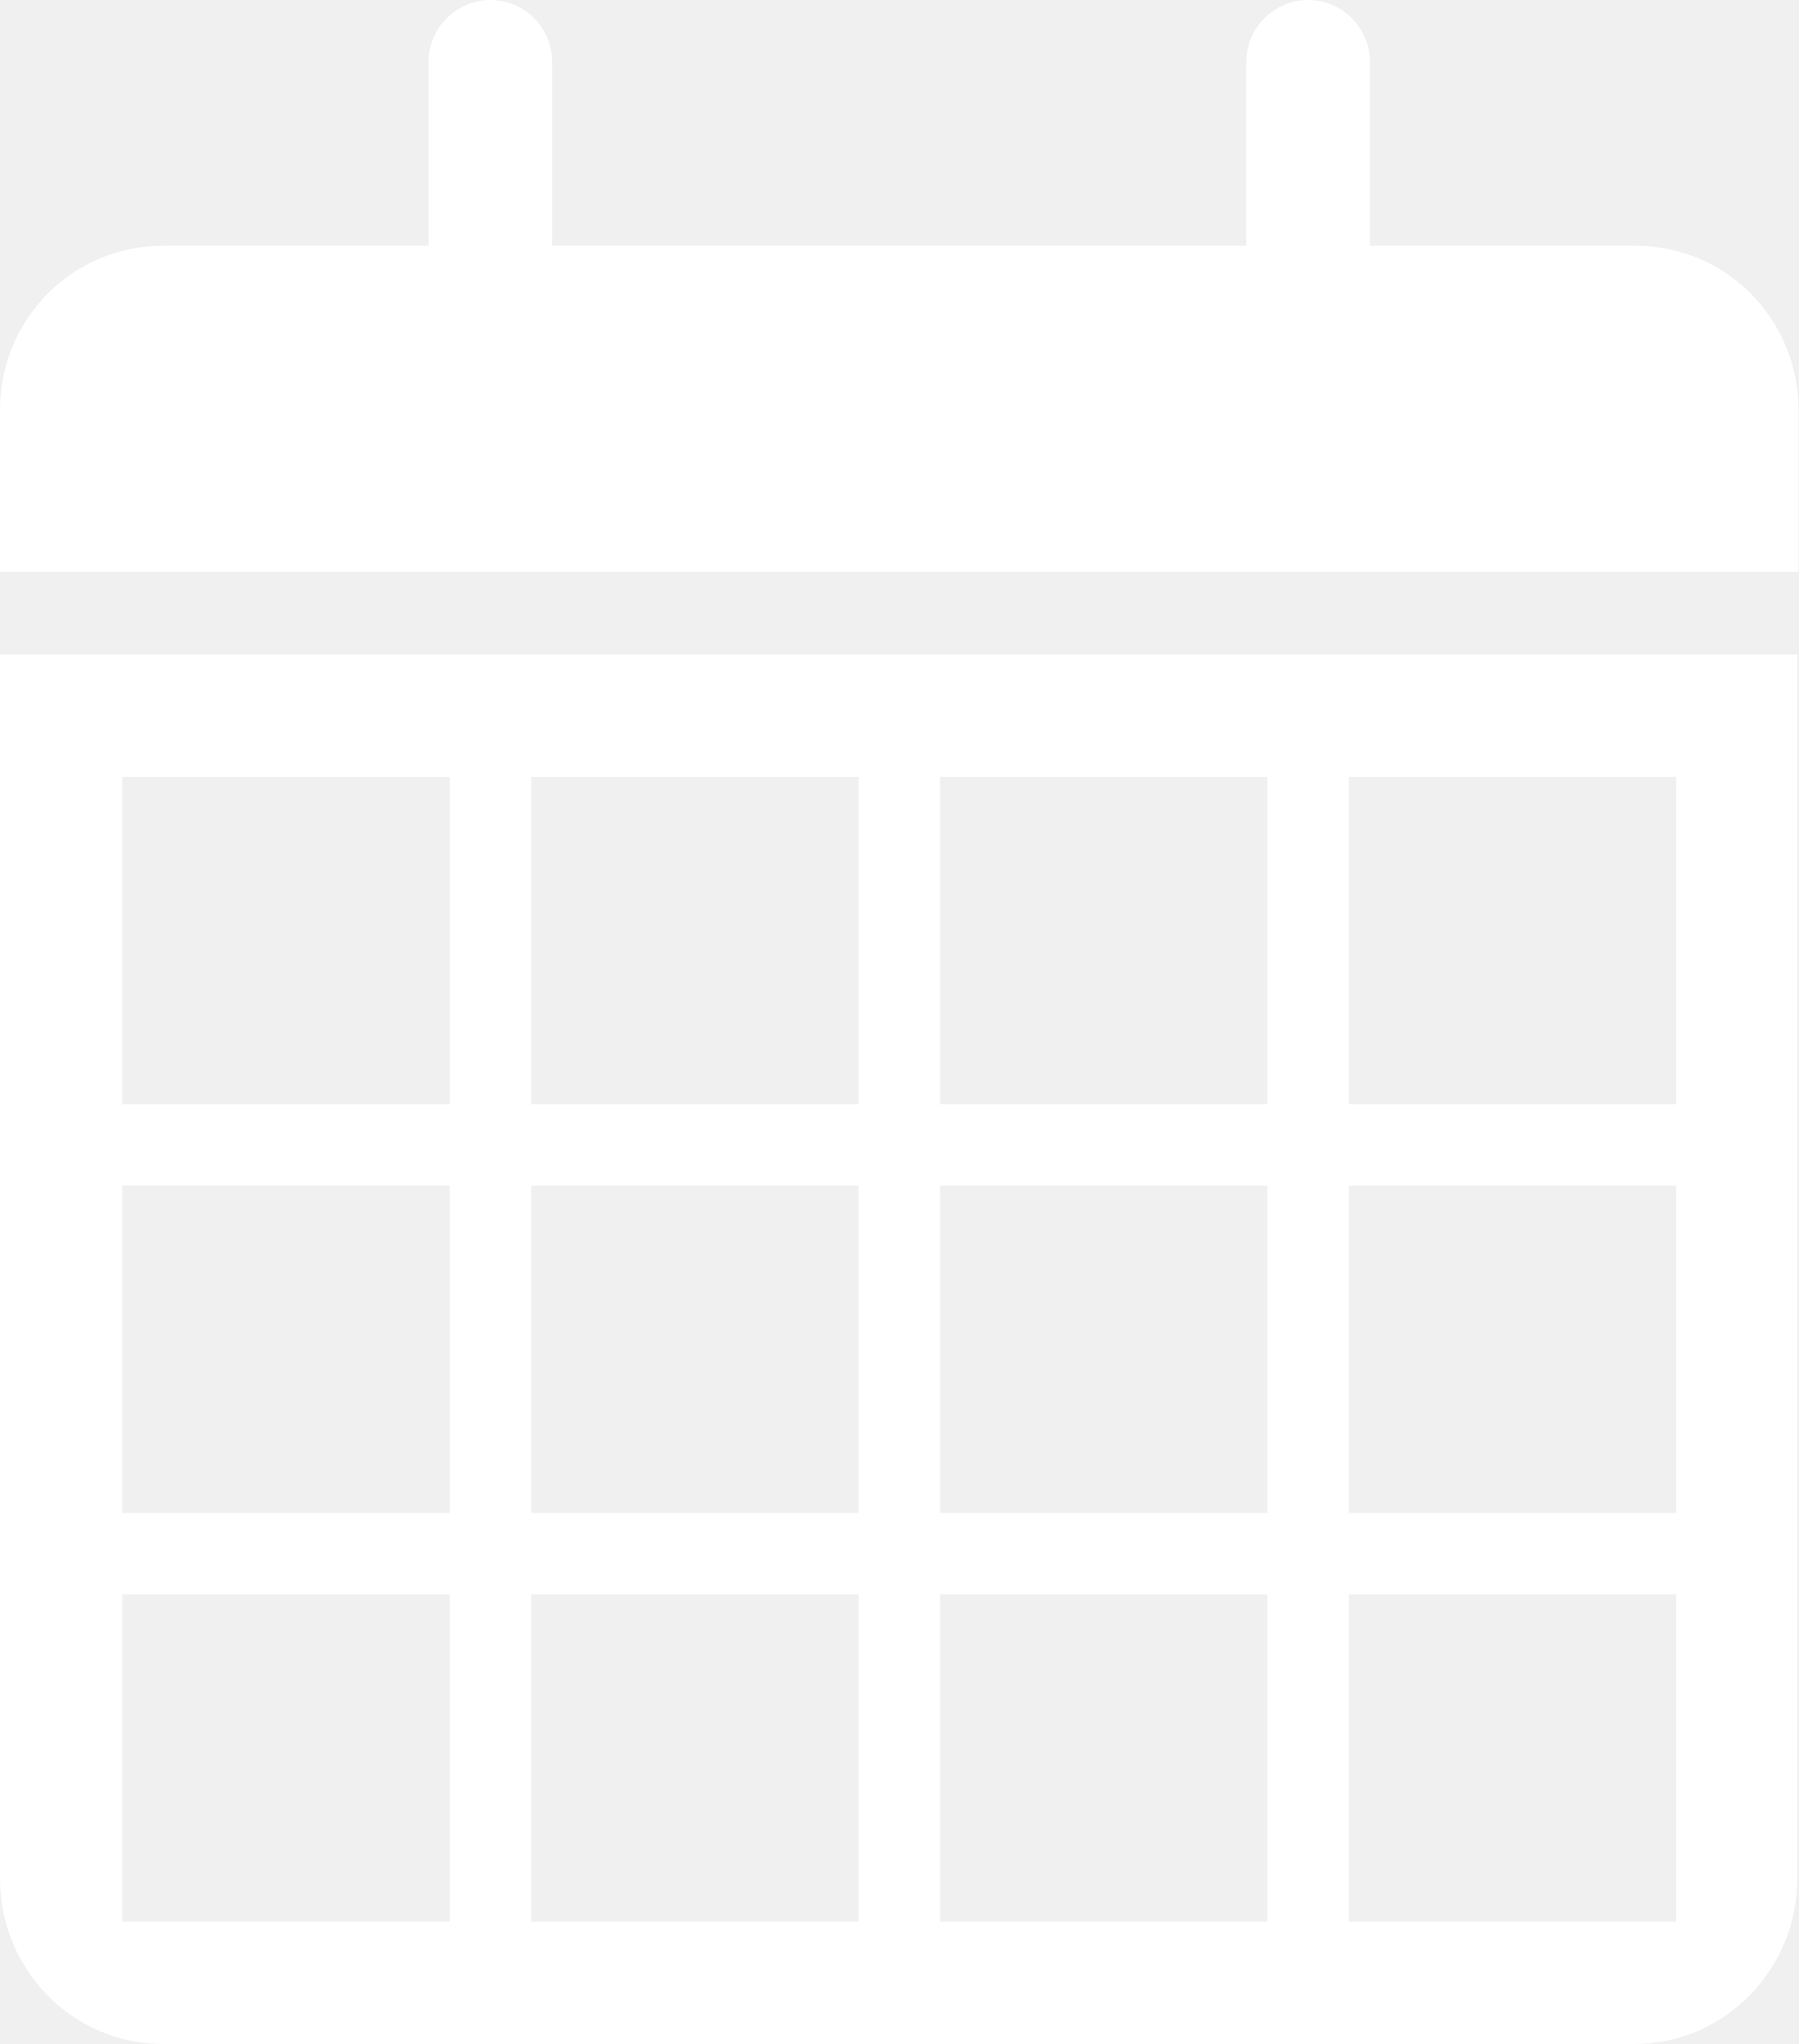
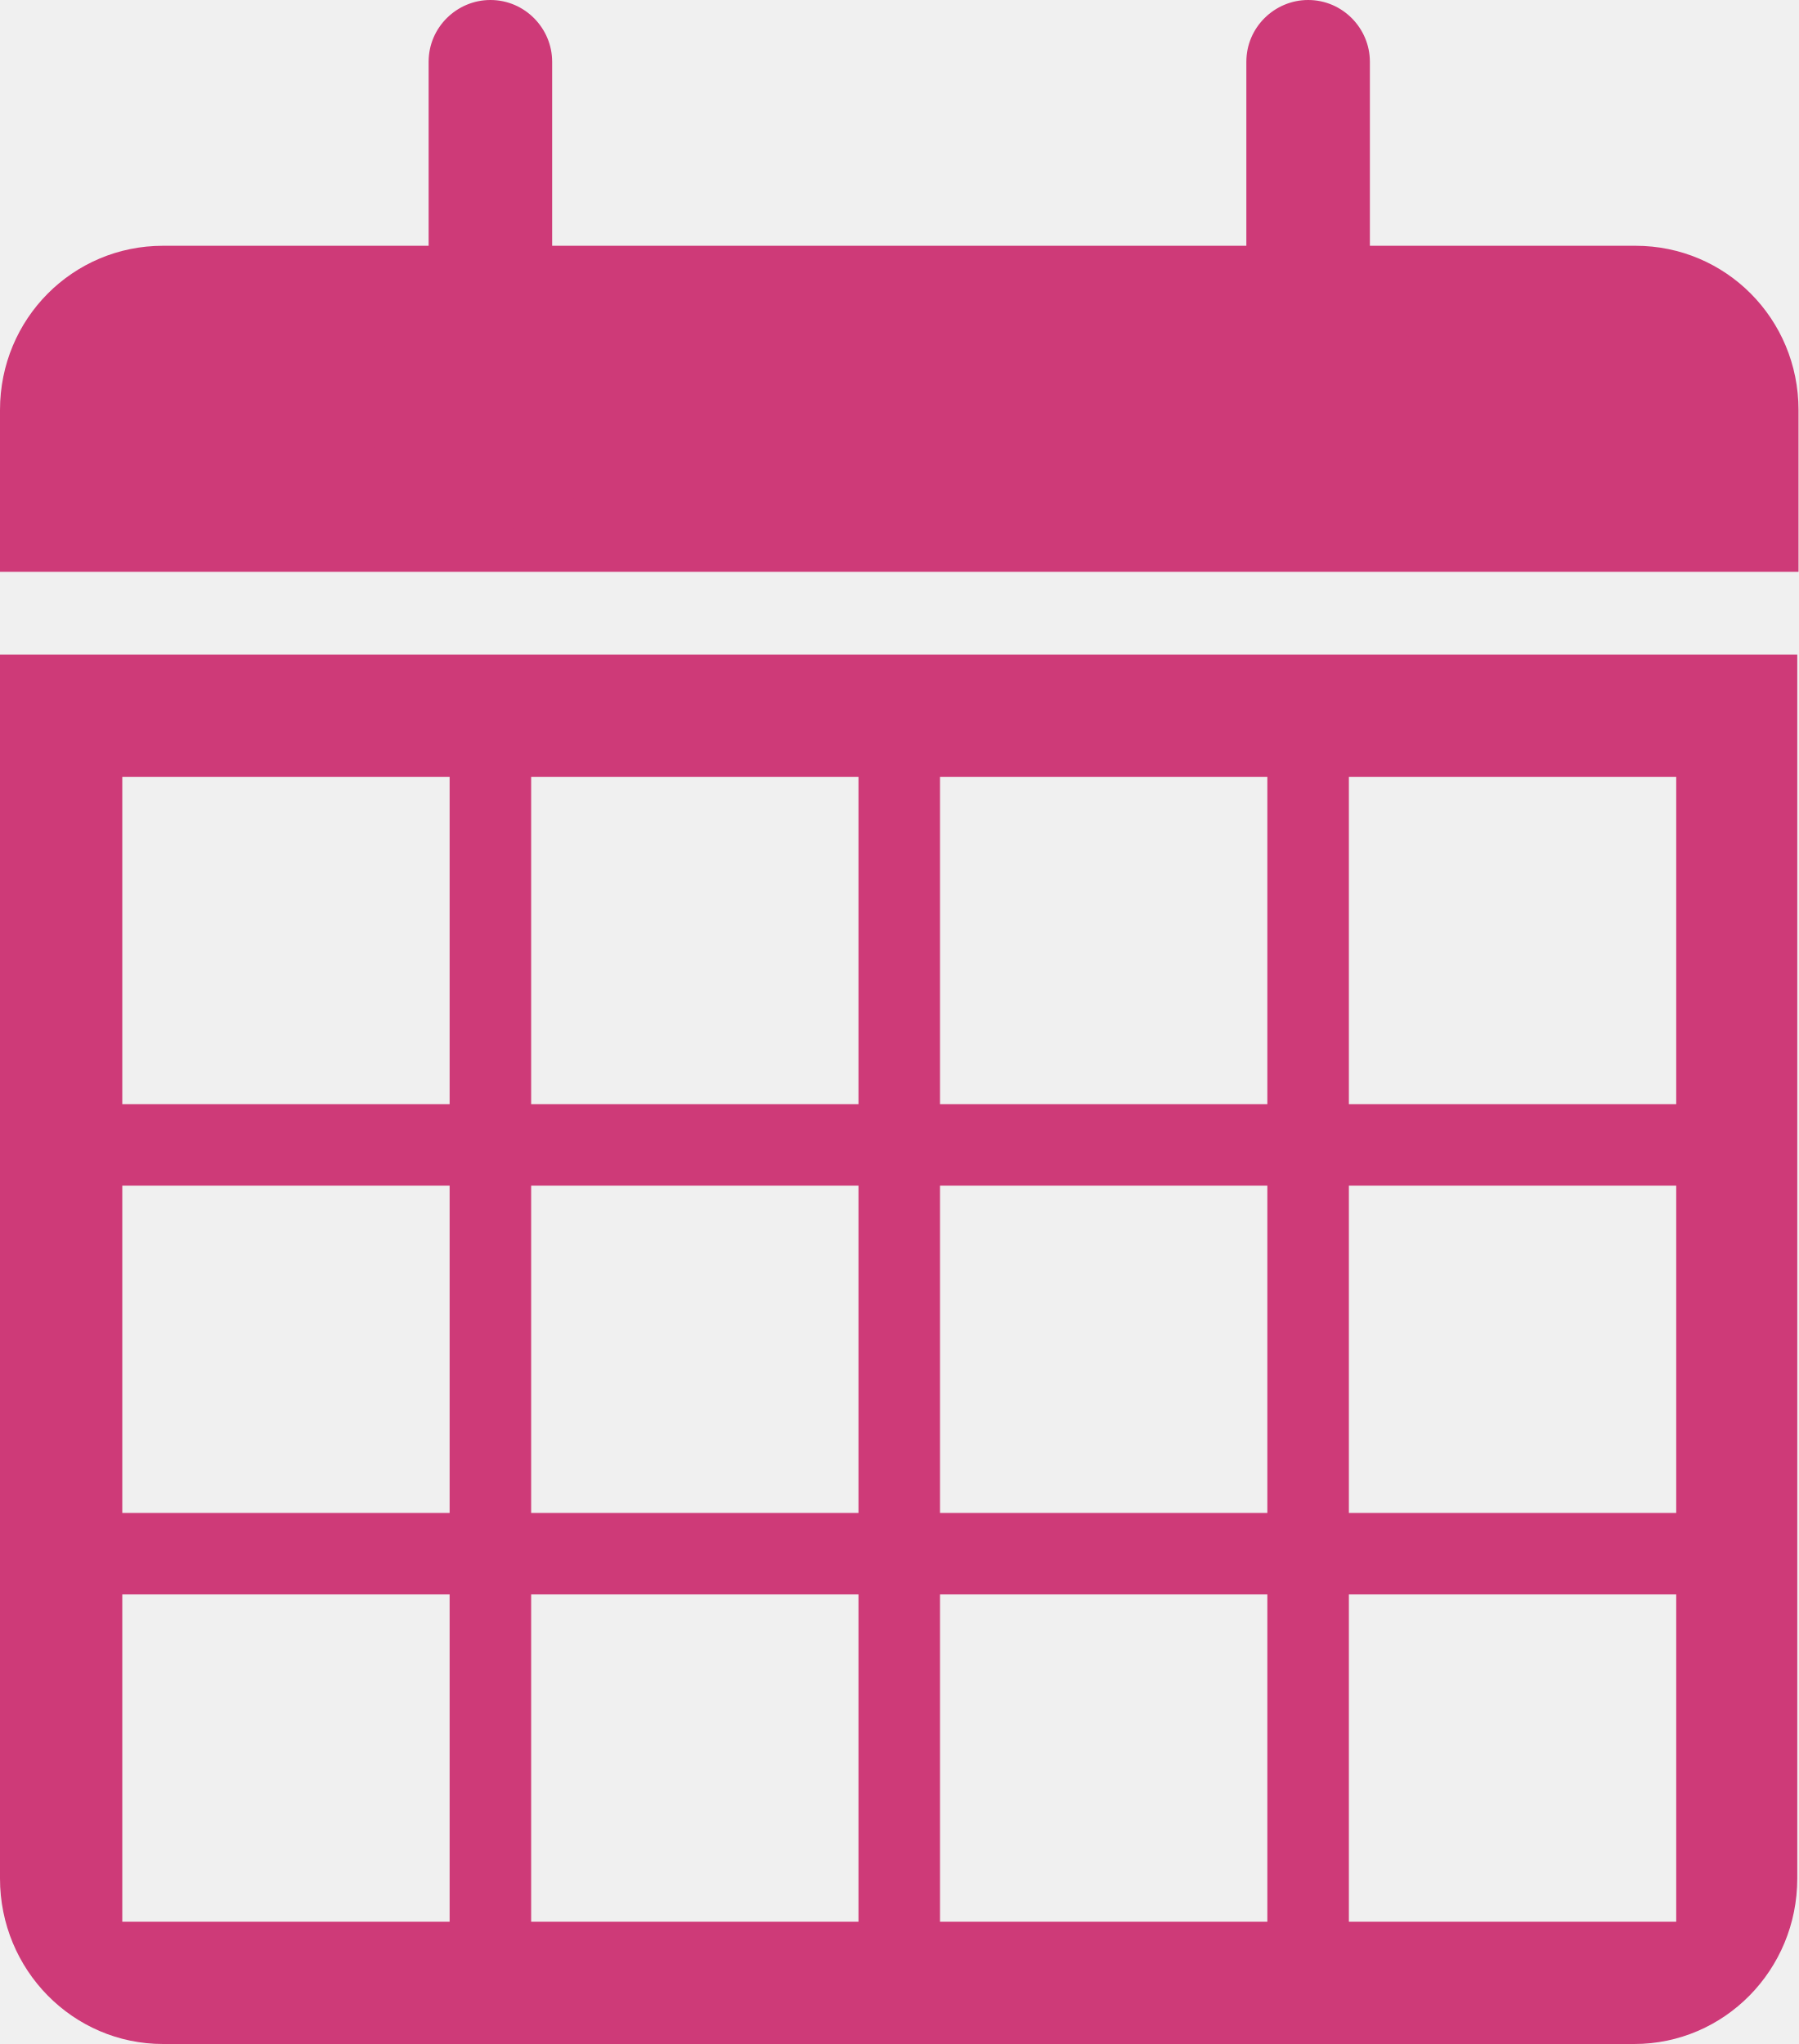
<svg xmlns="http://www.w3.org/2000/svg" version="1.1" id="Layer_1" x="0px" y="0px" viewBox="0 0 145.6 165.5" style="enable-background:new 0 0 145.6 165.5;" xml:space="preserve">
  <style type="text/css">
- 	.st0{fill:#FFFFFF;}
+ 	.st0{fill:#CE3A78;}
	.st1{fill:none;}
</style>
  <path class="st0" d="M0,53v99.1c0,7.4,5.9,13.4,13.2,13.4h119.1c7.3,0,13.2-6,13.2-13.4V53H0z M36.4,155.6H9.9v-26.5h26.5V155.6z   M36.4,122.5H9.9V96h26.5V122.5z M36.4,89.4H9.9V62.9h26.5V89.4z M69.5,155.6H43v-26.5h26.5V155.6z M69.5,122.5H43V96h26.5V122.5z   M69.5,89.4H43V62.9h26.5V89.4z M102.6,155.6H76.1v-26.5h26.5V155.6z M102.6,122.5H76.1V96h26.5V122.5z M102.6,89.4H76.1V62.9h26.5  V89.4z M135.7,155.6h-26.5v-26.5h26.5V155.6z M135.7,122.5h-26.5V96h26.5V122.5z M135.7,89.4h-26.5V62.9h26.5V89.4z" />
  <path class="st0" d="M132.4,19.9h-21.5V5c0-2.7-2.2-5-5-5c-2.7,0-5,2.2-5,5v14.9H44.7V5c0-2.7-2.2-5-5-5c-2.7,0-5,2.2-5,5v14.9H13.2  C5.9,19.9,0,25.8,0,33.2v13.1h145.6V33.2C145.6,25.8,139.7,19.9,132.4,19.9z" />
  <path class="st0" d="M39.7,43c-5.5,0-9.9-4.5-9.9-9.9c0-3.7,2-6.9,5-8.6v8.6c0,2.7,2.2,5,5,5c2.7,0,5-2.2,5-5v-8.6  c3,1.7,5,4.9,5,8.6C49.6,38.6,45.2,43,39.7,43z" />
  <path class="st0" d="M100.9,24.5v8.6c0,2.7,2.2,5,5,5c2.7,0,5-2.2,5-5v-8.6c3,1.7,5,4.9,5,8.6c0,5.5-4.4,9.9-9.9,9.9  c-5.5,0-9.9-4.5-9.9-9.9" />
  <rect y="0" class="st1" width="145.6" height="165.5" />
</svg>
